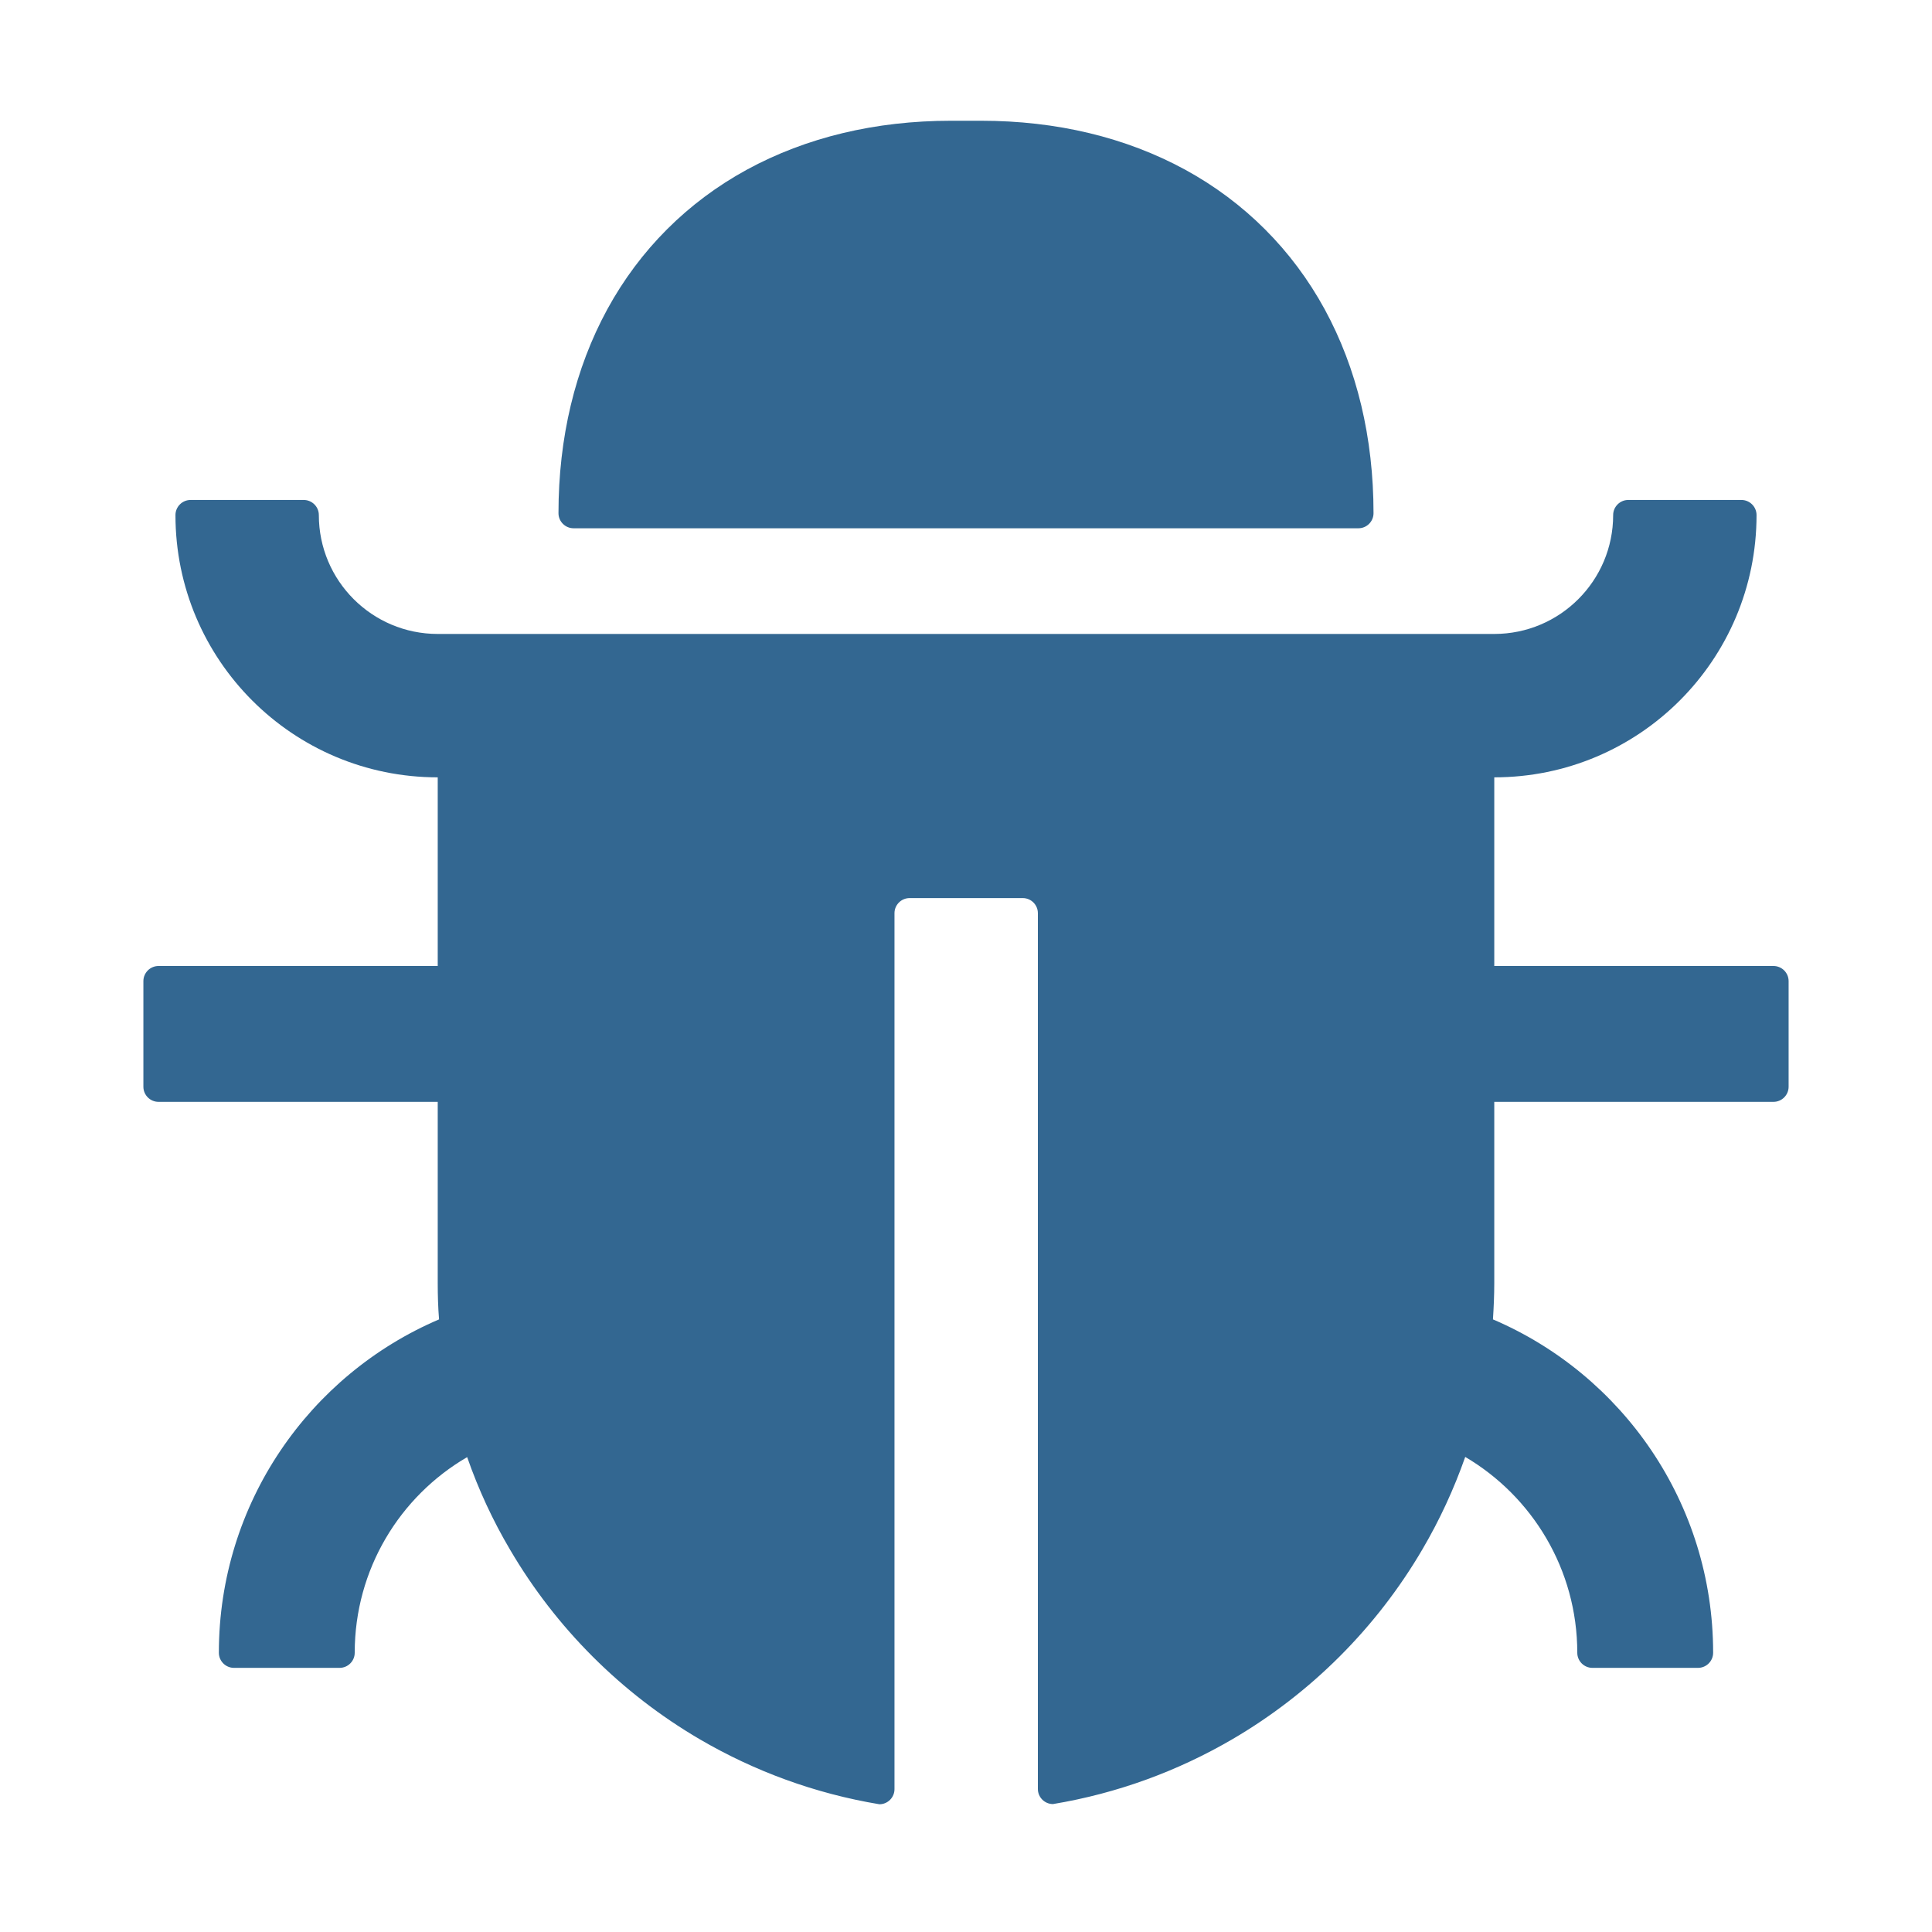
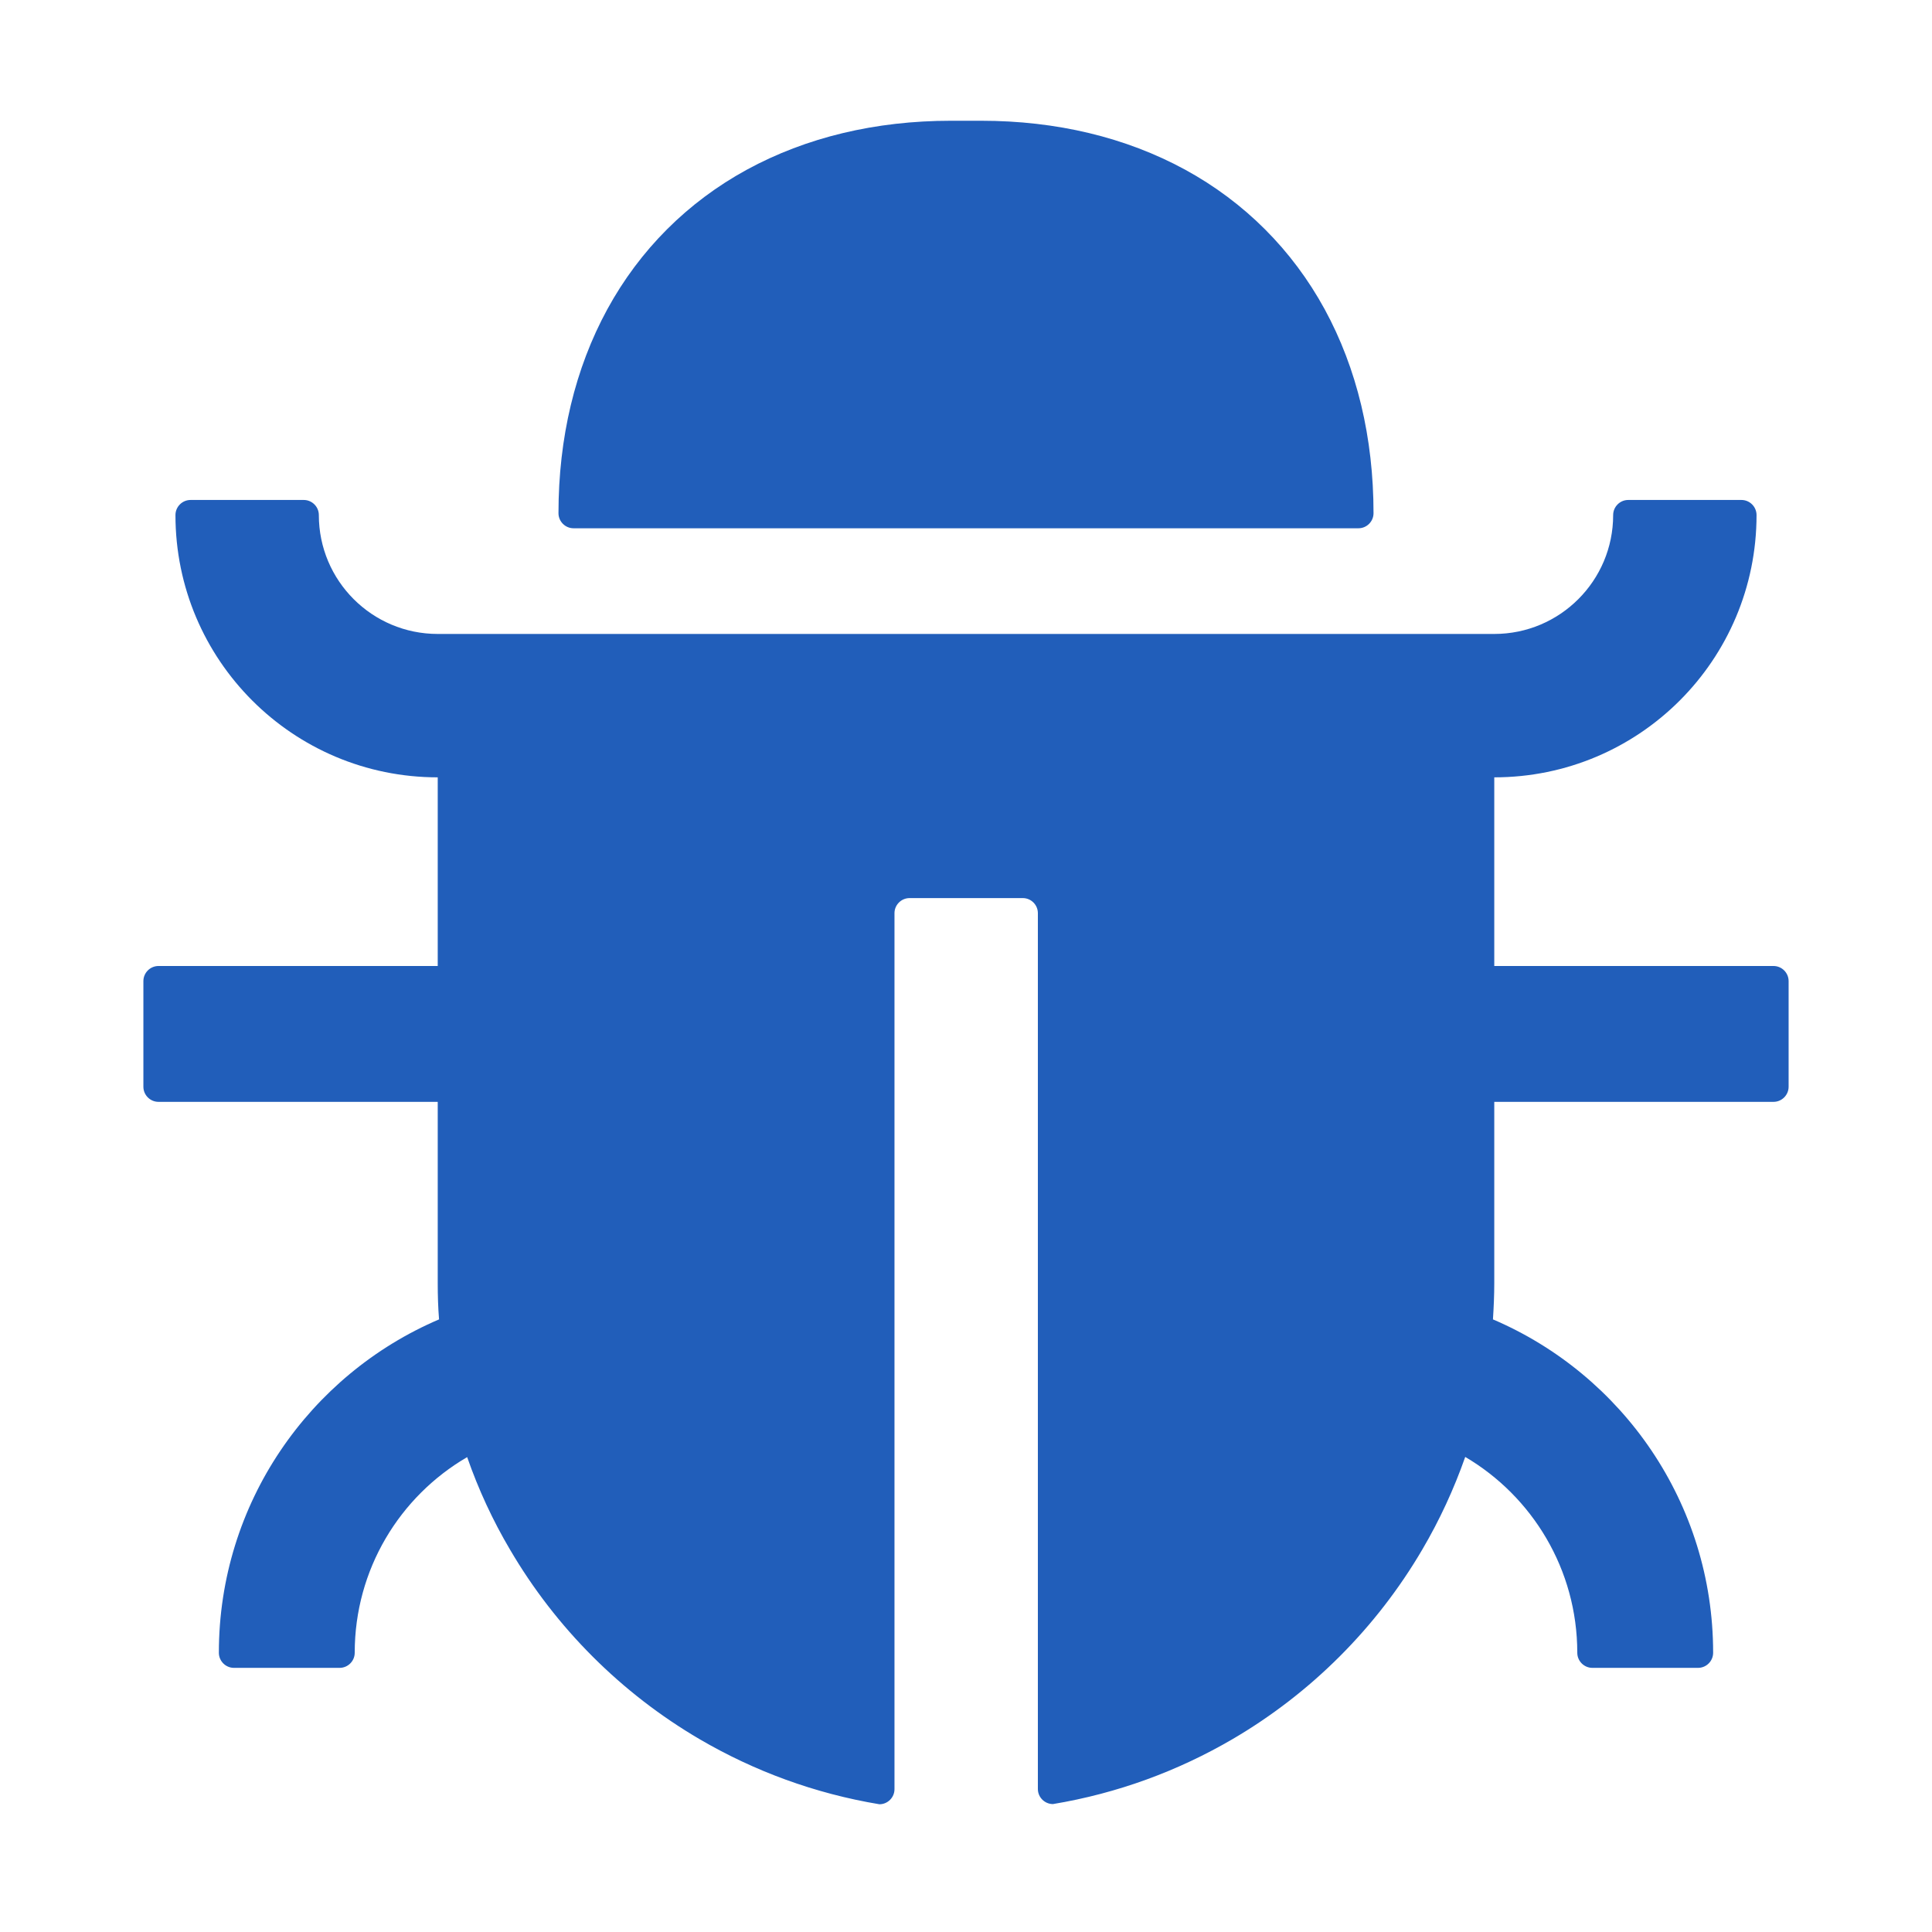
<svg xmlns="http://www.w3.org/2000/svg" width="60" height="60" viewBox="0 0 60 60" fill="none">
-   <path d="M17.812 16.406H42.188C42.445 16.406 42.656 16.195 42.656 15.938C42.656 13.594 42.141 11.443 41.139 9.604C40.131 7.758 38.648 6.275 36.803 5.268C34.963 4.266 32.812 3.75 30.469 3.75H29.531C27.188 3.75 25.037 4.266 23.197 5.268C21.352 6.275 19.869 7.758 18.861 9.604C17.859 11.443 17.344 13.594 17.344 15.938C17.344 16.195 17.555 16.406 17.812 16.406Z" fill="#336791" />
-   <path d="M55.078 30H46.406V24.141C50.906 24.141 54.551 20.496 54.551 15.996C54.551 15.738 54.34 15.527 54.082 15.527H50.566C50.309 15.527 50.098 15.738 50.098 15.996C50.098 18.035 48.445 19.688 46.406 19.688H13.594C11.555 19.688 9.902 18.035 9.902 15.996C9.902 15.738 9.691 15.527 9.434 15.527H5.918C5.66 15.527 5.449 15.738 5.449 15.996C5.449 20.496 9.094 24.141 13.594 24.141V30H4.922C4.664 30 4.453 30.211 4.453 30.469V33.75C4.453 34.008 4.664 34.219 4.922 34.219H13.594V39.844C13.594 40.225 13.605 40.605 13.635 40.975C9.615 42.691 6.797 46.682 6.797 51.328C6.797 51.586 7.008 51.797 7.266 51.797H10.547C10.805 51.797 11.016 51.586 11.016 51.328C11.016 48.738 12.416 46.471 14.508 45.252C14.859 46.26 15.305 47.221 15.838 48.123C17.262 50.555 19.295 52.588 21.727 54.012C23.42 55.002 25.301 55.699 27.311 56.033C27.568 56.033 27.779 55.822 27.779 55.565V28.359C27.779 28.102 27.99 27.891 28.248 27.891H31.764C32.022 27.891 32.232 28.102 32.232 28.359V55.559C32.232 55.816 32.443 56.027 32.701 56.027C34.711 55.693 36.592 54.996 38.285 54.006C40.717 52.582 42.75 50.549 44.174 48.117C44.707 47.209 45.152 46.248 45.504 45.246C47.584 46.471 48.984 48.738 48.984 51.328C48.984 51.586 49.195 51.797 49.453 51.797H52.734C52.992 51.797 53.203 51.586 53.203 51.328C53.203 46.682 50.385 42.691 46.365 40.975C46.389 40.6 46.406 40.225 46.406 39.844V34.219H55.078C55.336 34.219 55.547 34.008 55.547 33.75V30.469C55.547 30.211 55.336 30 55.078 30Z" fill="#336791" />
+   <path d="M17.812 16.406H42.188C42.445 16.406 42.656 16.195 42.656 15.938C42.656 13.594 42.141 11.443 41.139 9.604C40.131 7.758 38.648 6.275 36.803 5.268C34.963 4.266 32.812 3.75 30.469 3.75H29.531C27.188 3.75 25.037 4.266 23.197 5.268C21.352 6.275 19.869 7.758 18.861 9.604C17.859 11.443 17.344 13.594 17.344 15.938C17.344 16.195 17.555 16.406 17.812 16.406Z" fill="#215eba" />
+   <path d="M55.078 30H46.406V24.141C50.906 24.141 54.551 20.496 54.551 15.996C54.551 15.738 54.34 15.527 54.082 15.527H50.566C50.309 15.527 50.098 15.738 50.098 15.996C50.098 18.035 48.445 19.688 46.406 19.688H13.594C11.555 19.688 9.902 18.035 9.902 15.996C9.902 15.738 9.691 15.527 9.434 15.527H5.918C5.66 15.527 5.449 15.738 5.449 15.996C5.449 20.496 9.094 24.141 13.594 24.141V30H4.922C4.664 30 4.453 30.211 4.453 30.469V33.75C4.453 34.008 4.664 34.219 4.922 34.219H13.594V39.844C13.594 40.225 13.605 40.605 13.635 40.975C9.615 42.691 6.797 46.682 6.797 51.328C6.797 51.586 7.008 51.797 7.266 51.797H10.547C10.805 51.797 11.016 51.586 11.016 51.328C11.016 48.738 12.416 46.471 14.508 45.252C14.859 46.26 15.305 47.221 15.838 48.123C17.262 50.555 19.295 52.588 21.727 54.012C23.42 55.002 25.301 55.699 27.311 56.033C27.568 56.033 27.779 55.822 27.779 55.565V28.359C27.779 28.102 27.99 27.891 28.248 27.891H31.764C32.022 27.891 32.232 28.102 32.232 28.359V55.559C32.232 55.816 32.443 56.027 32.701 56.027C34.711 55.693 36.592 54.996 38.285 54.006C40.717 52.582 42.75 50.549 44.174 48.117C44.707 47.209 45.152 46.248 45.504 45.246C47.584 46.471 48.984 48.738 48.984 51.328C48.984 51.586 49.195 51.797 49.453 51.797H52.734C52.992 51.797 53.203 51.586 53.203 51.328C53.203 46.682 50.385 42.691 46.365 40.975C46.389 40.6 46.406 40.225 46.406 39.844V34.219H55.078C55.336 34.219 55.547 34.008 55.547 33.75V30.469C55.547 30.211 55.336 30 55.078 30Z" fill="#215eba" />
</svg>
